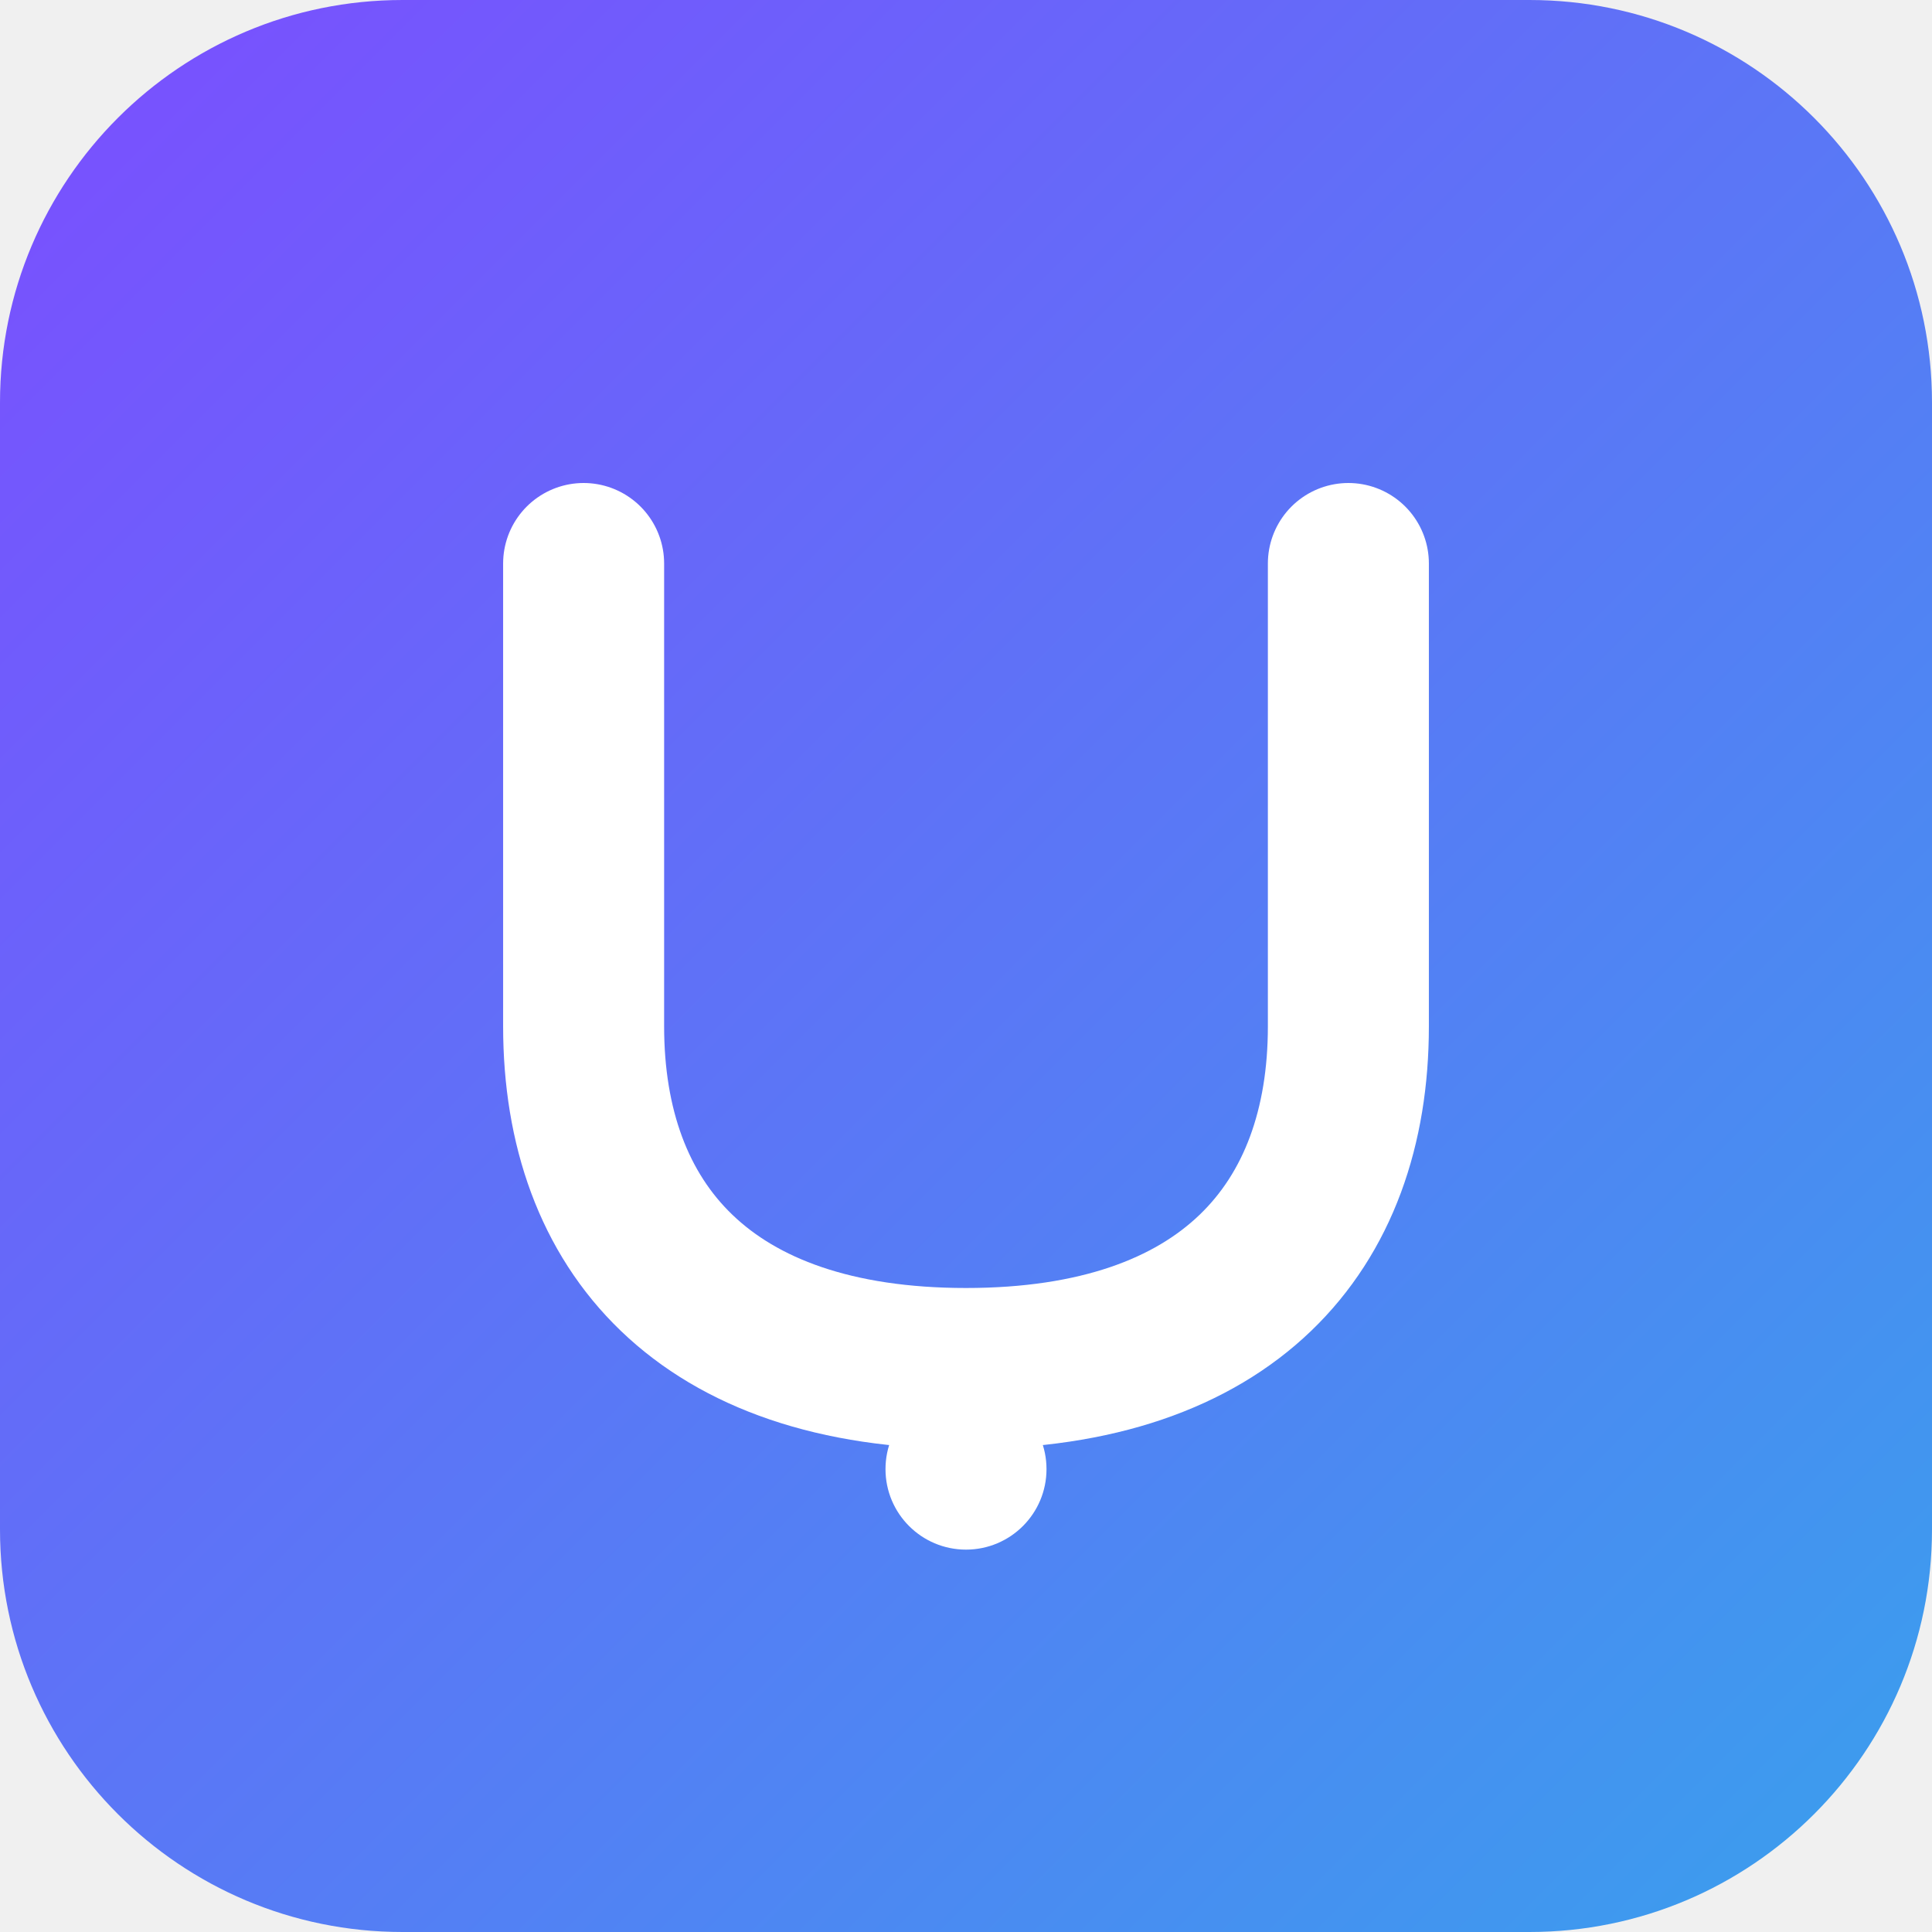
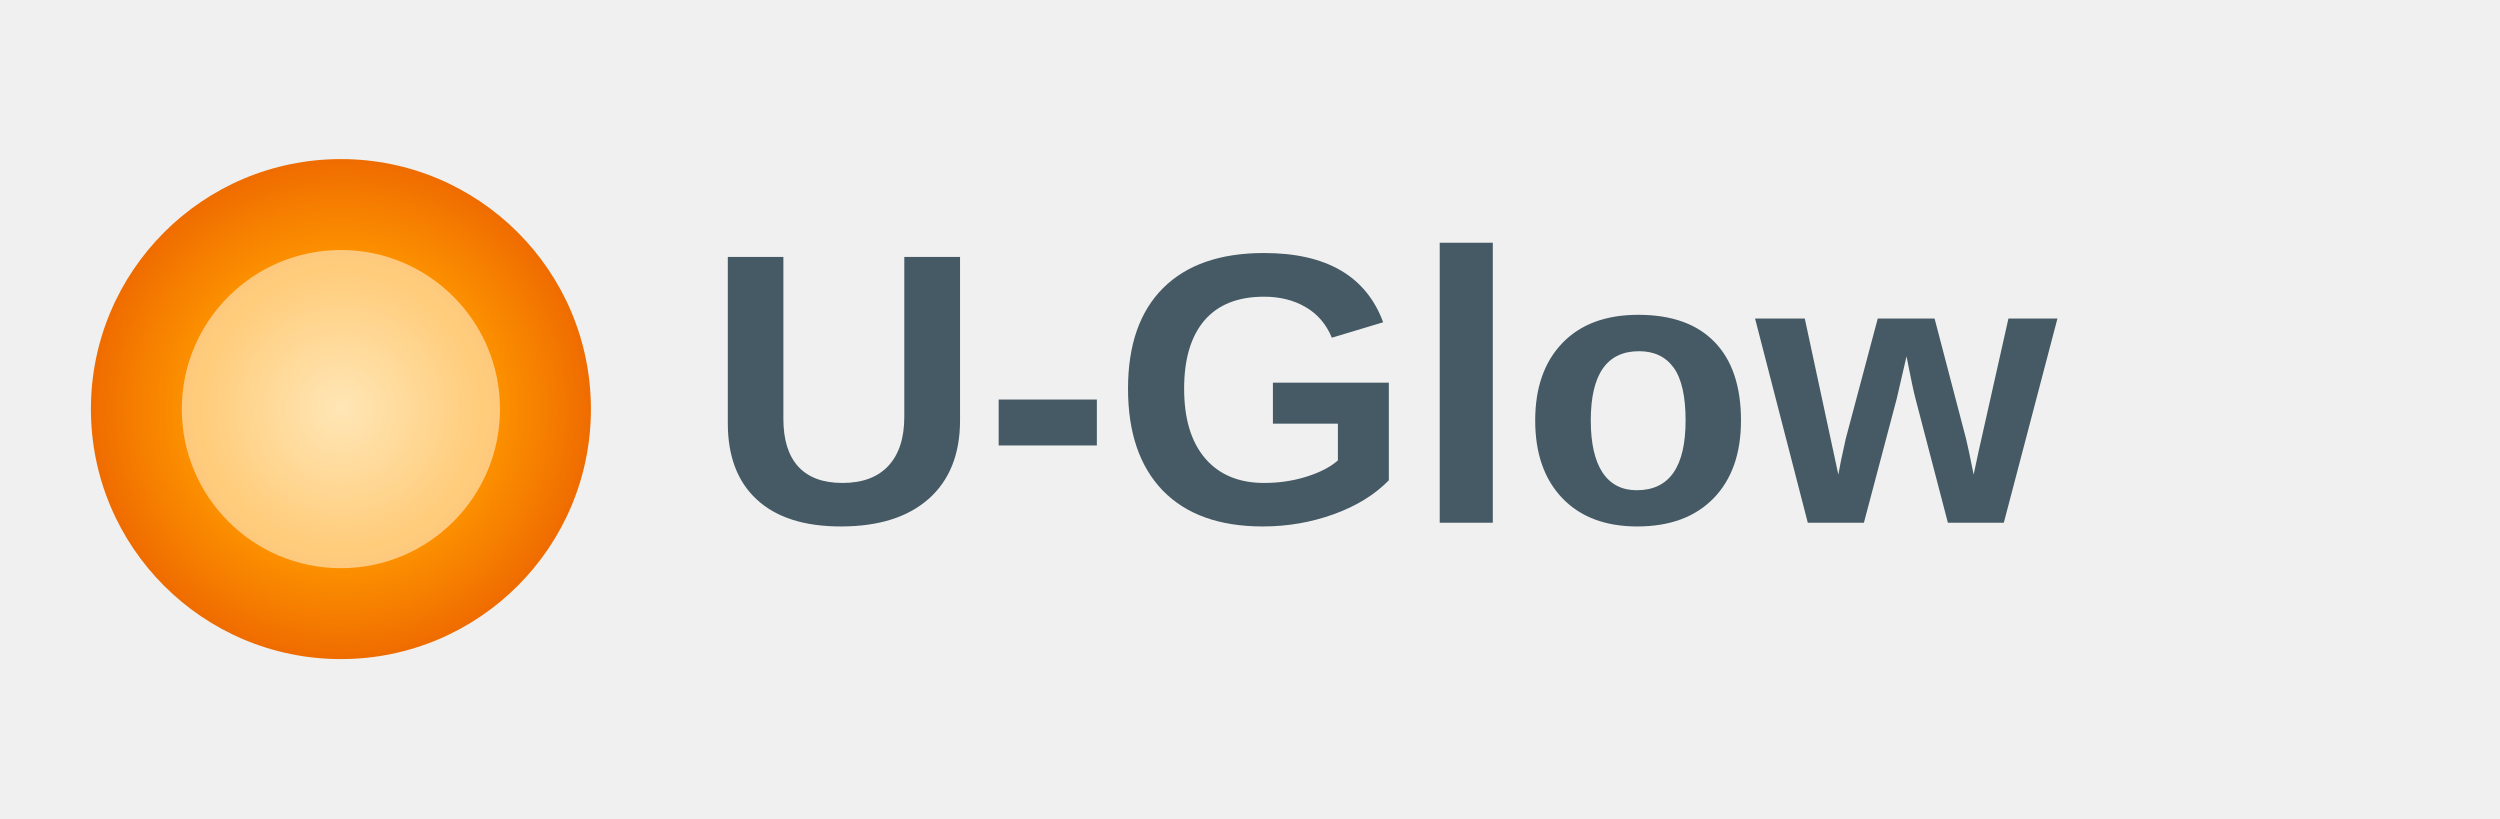
- <svg xmlns="http://www.w3.org/2000/svg" width="96" height="96" viewBox="0 0 96 96" role="img" aria-label="U-Glow logo">
+ <svg xmlns="http://www.w3.org/2000/svg" viewBox="0 0 220 72" role="img" aria-label="U-Glow GmbH">
  <defs>
-     <linearGradient id="g2" x1="0" y1="0" x2="1" y2="1">
-       <stop offset="0%" stop-color="#7c4dff" />
-       <stop offset="100%" stop-color="#39a0ed" />
-     </linearGradient>
+     <radialGradient id="uglow-core" cx="50%" cy="50%" r="50%">
+       <stop offset="0%" stop-color="#ffd180" />
+       <stop offset="55%" stop-color="#ff9800" />
+       <stop offset="100%" stop-color="#ef6c00" />
+     </radialGradient>
  </defs>
-   <rect width="96" height="96" rx="20" fill="url(#g2)" />
-   <path d="M29 28v23c0 10 6 17 19 17s19-7 19-17V28" fill="none" stroke="#ffffff" stroke-width="8" stroke-linecap="round" stroke-linejoin="round" />
-   <circle cx="48" cy="73" r="4" fill="#ffffff" />
+   <circle cx="30" cy="36" r="22" fill="url(#uglow-core)" />
+   <circle cx="30" cy="36" r="14" fill="#fff8e1" opacity="0.55" />
+   <text x="62" y="46" font-family="Arial, Helvetica, sans-serif" font-size="34" font-weight="700" fill="#455a64">
+     U-Glow
+   </text>
</svg>
